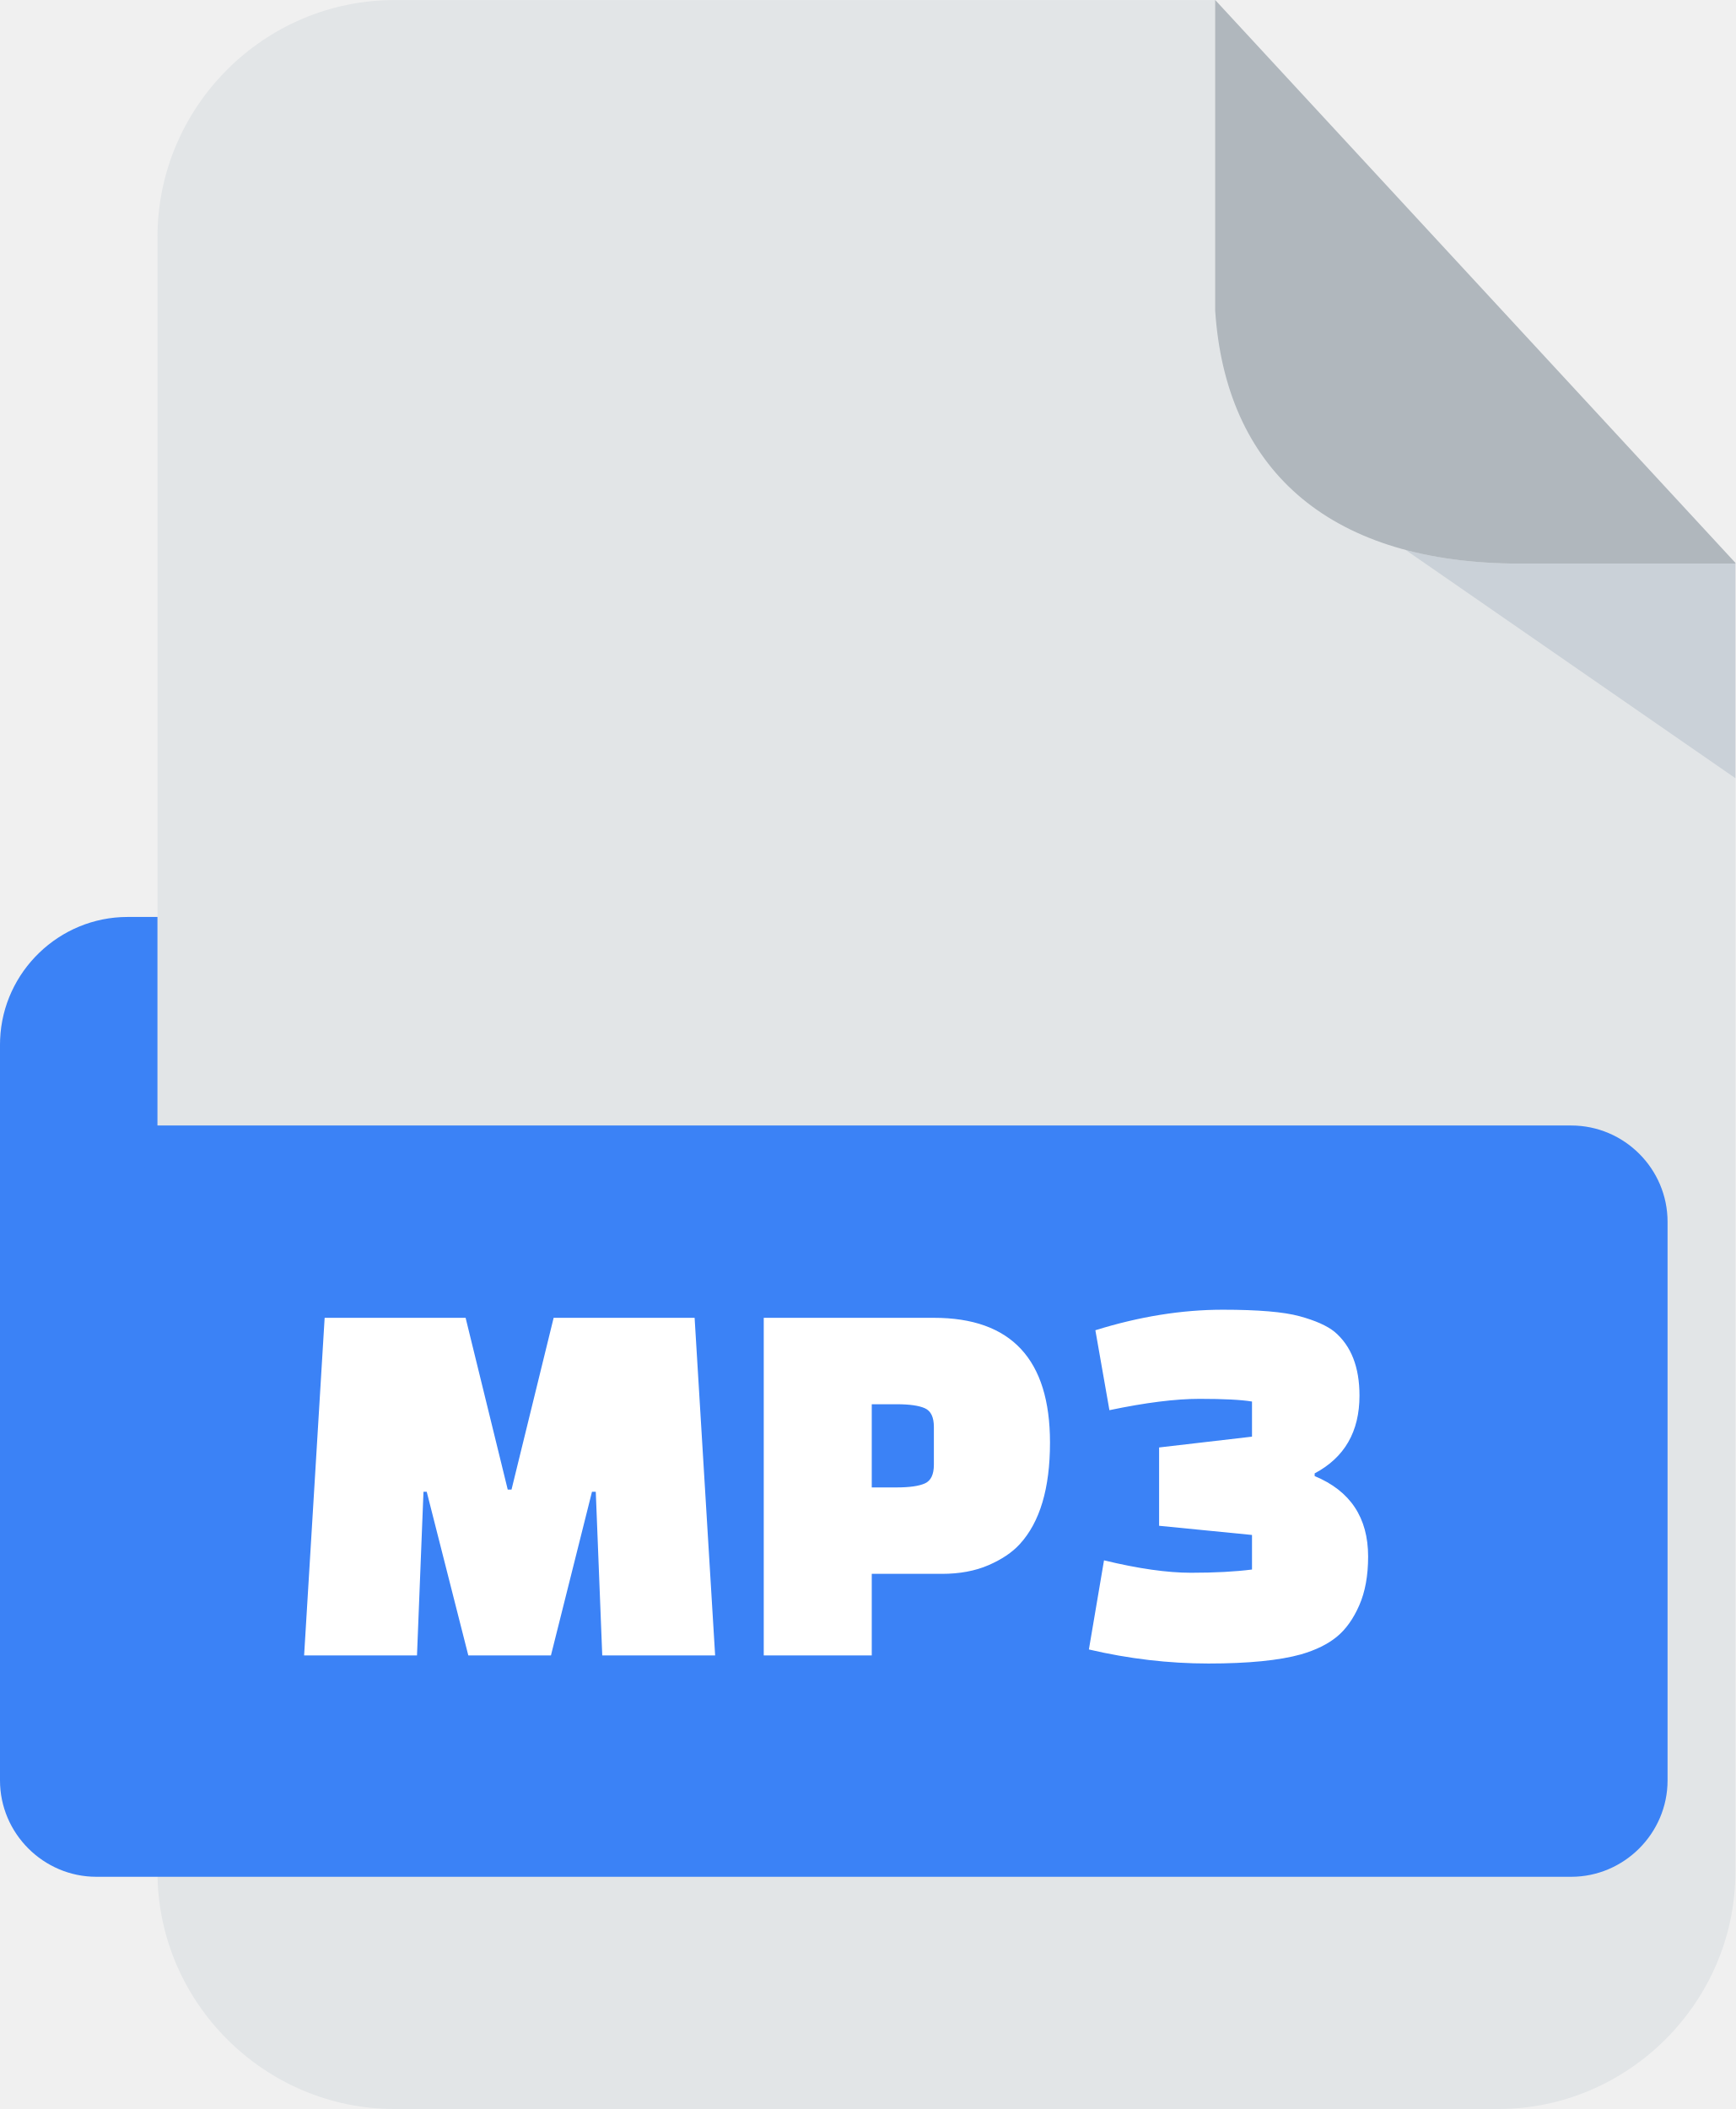
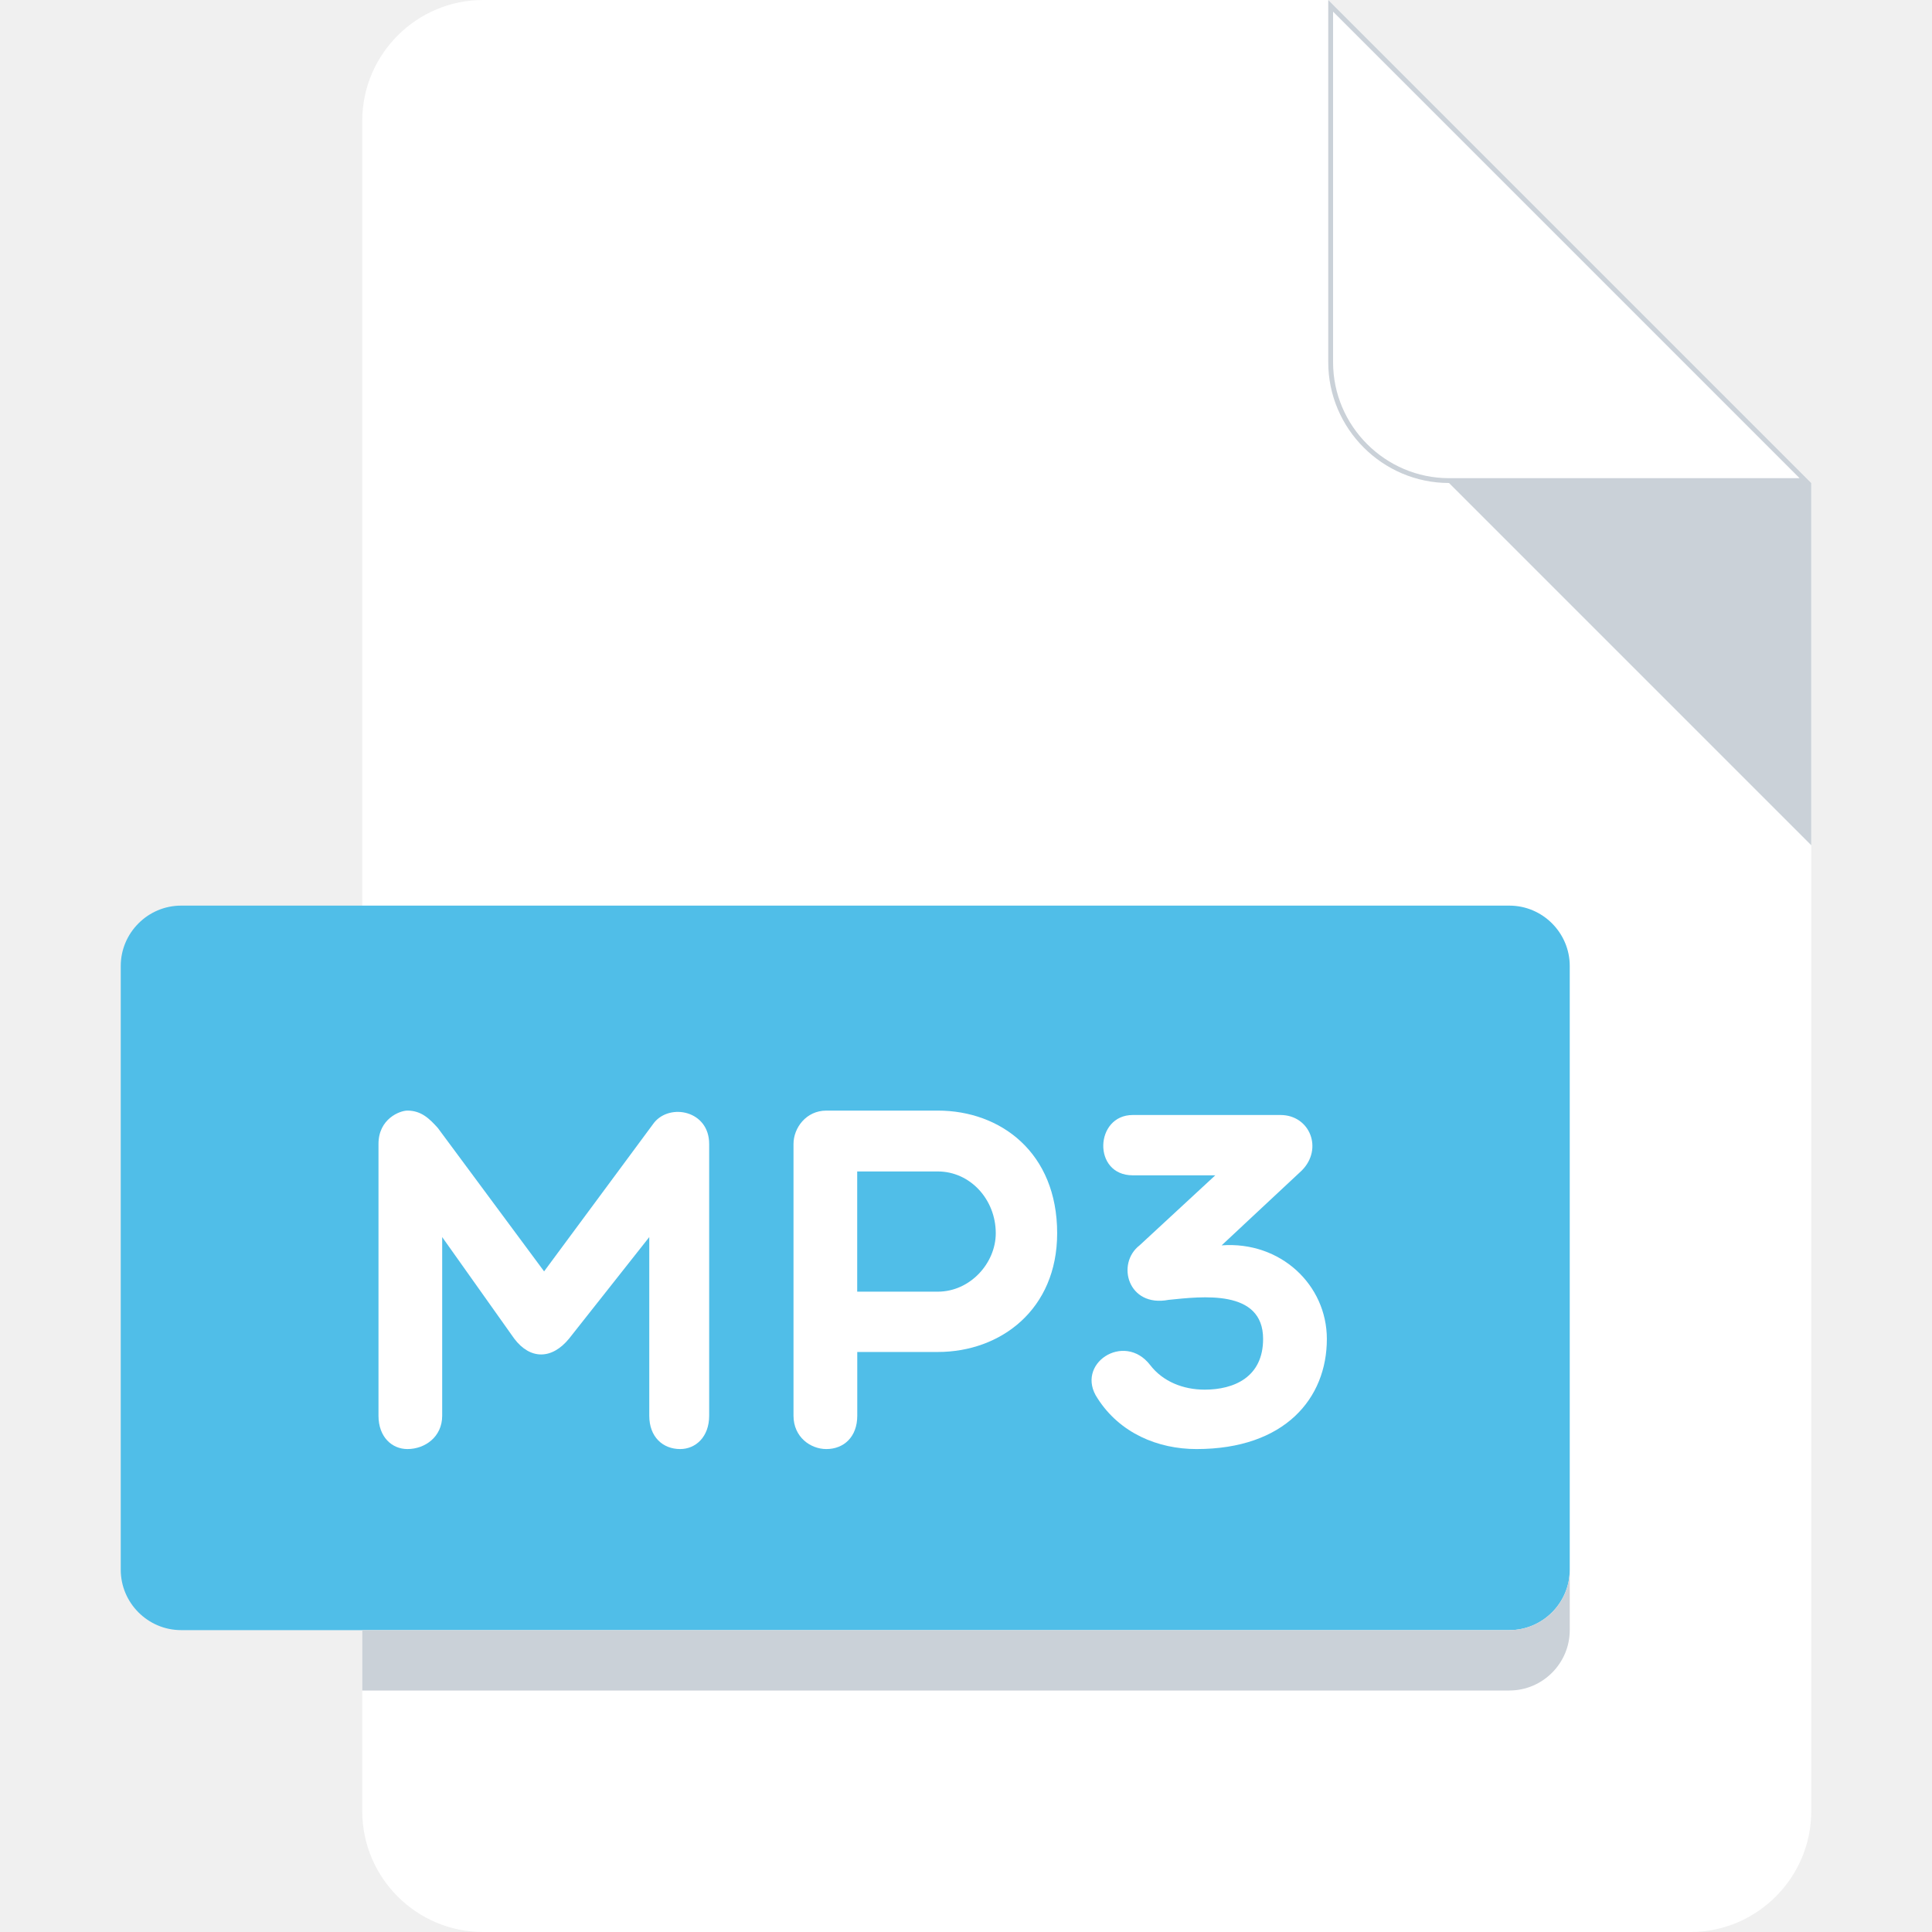
- <svg xmlns="http://www.w3.org/2000/svg" shape-rendering="geometricPrecision" text-rendering="geometricPrecision" image-rendering="optimizeQuality" fill-rule="evenodd" clip-rule="evenodd" viewBox="0 0 421 511.605">
-   <path d="M95.705.014h199.094L421 136.548v317.555c0 31.54-25.961 57.502-57.502 57.502H95.705c-31.55 0-57.502-25.873-57.502-57.502V57.515C38.203 25.886 64.076.014 95.705.014z" style="fill: rgb(226, 229, 231);" />
-   <path d="M341.028 133.408h-.019L421 188.771v-52.066h-54.357c-9.458-.15-17.998-1.274-25.615-3.297z" style="fill: rgb(202, 209, 216);" />
-   <path d="M294.8 0L421 136.533v.172h-54.357c-45.068-.718-69.33-23.397-71.843-61.384V0z" style="fill: rgb(176, 183, 189);" />
-   <path fill-rule="nonzero" d="M0 431.901V253.404l.028-1.261c.668-16.446 14.333-29.706 30.936-29.706h7.238v50.589h342.975c12.862 0 23.373 10.51 23.373 23.371v135.504c0 12.83-10.543 23.373-23.373 23.373H23.373C10.541 455.274 0 444.75 0 431.901z" style="fill: rgb(59, 130, 246);" />
-   <path fill-rule="nonzero" d="M11.329 276.171v154.728c0 7.793 6.38 14.178 14.179 14.178H380.175c7.799 0 14.178-6.379 14.178-14.178V297.405c0-7.798-6.388-14.178-14.178-14.178H37.892c-12.618-.096-19.586-1.638-26.563-7.056z" style="fill: rgb(59, 130, 246);" />
-   <path fill-rule="nonzero" d="M101.163 401.572H73.778l4.98-81.894h34.199l10.22 41.669h.916l10.22-41.669h34.2l4.979 81.894h-27.385l-1.573-39.701h-.917l-9.959 39.701h-20.046l-10.09-39.701h-.785l-1.574 39.701zm127.36-19.785h-17.034v19.785h-26.205v-81.894h41.274c18.781 0 28.171 10.09 28.171 30.269 0 11.094-2.445 19.306-7.337 24.634-1.834 2.008-4.367 3.712-7.599 5.11-3.233 1.396-6.988 2.096-11.27 2.096zm-17.034-41.144v20.179h6.029c3.144 0 5.437-.327 6.878-.982 1.443-.656 2.162-2.162 2.162-4.522v-9.171c0-2.359-.719-3.866-2.162-4.521-1.441-.655-3.734-.983-6.878-.983h-6.029zm92.247 7.863v-8.518c-2.62-.437-6.857-.655-12.71-.655-5.853 0-13.147.919-21.881 2.751l-3.408-19.391c10.657-3.321 20.964-4.98 30.923-4.98 8.562 0 14.764.525 18.606 1.574 3.843 1.046 6.684 2.314 8.516 3.799 4.018 3.407 6.029 8.559 6.029 15.462 0 8.734-3.625 15.024-10.875 18.868v.655c8.646 3.582 12.971 10.088 12.971 19.522 0 4.631-.72 8.583-2.163 11.858-1.441 3.278-3.254 5.81-5.437 7.6-2.184 1.792-5.066 3.211-8.647 4.26-5.328 1.484-12.819 2.227-22.472 2.227-9.652 0-19.327-1.135-29.023-3.406l3.668-21.62c8.3 2.008 15.332 3.012 21.097 3.012 5.765 0 10.7-.262 14.806-.786v-8.385l-22.539-2.227v-18.999l22.539-2.621z" style="fill: rgb(255, 255, 255);" />
+ <svg xmlns="http://www.w3.org/2000/svg" width="800" height="800" viewBox="0 0 800 800" fill="none">
+   <path d="M200 0C172.5 0 150 22.5 150 50V750C150 777.525 172.5 800 200 800H700C727.5 800 750 777.525 750 750V200L550 0H200Z" fill="white" />
+   <path d="M747.586 199H600C573.052 199 551 176.948 551 150V2.414L747.586 199Z" fill="white" stroke="#CAD1D8" stroke-width="2" />
+   <path d="M750 350L600 200H750V350Z" fill="#CAD1D8" />
+   <path d="M650 650C650 663.75 638.75 675 625 675H75C61.25 675 50 663.75 50 650V400C50 386.25 61.25 375 75 375H625C638.75 375 650 386.25 650 400V650Z" fill="#50BEE8" />
+   <path d="M183.1 512.25V586.225C183.1 595.025 175.925 600.025 168.7 600.025C162.3 600.025 156.725 595.025 156.725 586.225V473.675C156.725 463.3 165.525 459.875 168.7 459.875C174.5 459.875 177.9 463.3 181.3 467.075L225.3 526.45L270.85 464.875C277.475 456.675 293.65 459.875 293.65 473.675V586.225C293.65 595.025 288.025 600.025 281.65 600.025C274.475 600.025 268.85 595.025 268.85 586.225V512.25L235.675 554.25C228.5 563.05 219.5 563.05 212.9 554.25L183.1 512.25Z" fill="white" />
+   <path d="M328.574 473.675C328.574 467.075 333.774 459.875 342.174 459.875H388.349C414.349 459.875 437.749 477.275 437.749 510.65C437.749 542.25 414.349 559.825 388.349 559.825H354.974V586.225C354.974 595.025 349.374 600.025 342.174 600.025C335.574 600.025 328.574 595.025 328.574 586.225V473.675ZM354.949 485.075V534.85H388.324C401.724 534.85 412.324 523.05 412.324 510.65C412.324 496.65 401.724 485.075 388.324 485.075H354.949Z" fill="white" />
+   <path d="M503.224 486.675H469.049C452.274 486.675 453.274 461.7 469.049 461.7H530.224C542.399 461.7 547.999 475.7 539.024 484.7L505.849 515.675C530.249 513.875 549.424 532.05 549.424 554.45C549.424 579.025 532.024 600.025 495.449 600.025C479.449 600.025 463.674 593.425 454.474 579.025C444.874 564.85 465.449 551.25 476.249 565.225C481.449 572.025 489.849 575.425 498.824 575.425C511.024 575.425 523.024 570.225 523.024 554.425C523.024 533.65 497.624 536.85 483.849 538.25C467.049 541.45 462.074 523.25 471.874 515.675L503.224 486.675Z" fill="white" />
+   <path d="M625 675H150V700H625C638.75 700 650 688.75 650 675V650C650 663.75 638.75 675 625 675Z" fill="#CAD1D8" />
</svg>
